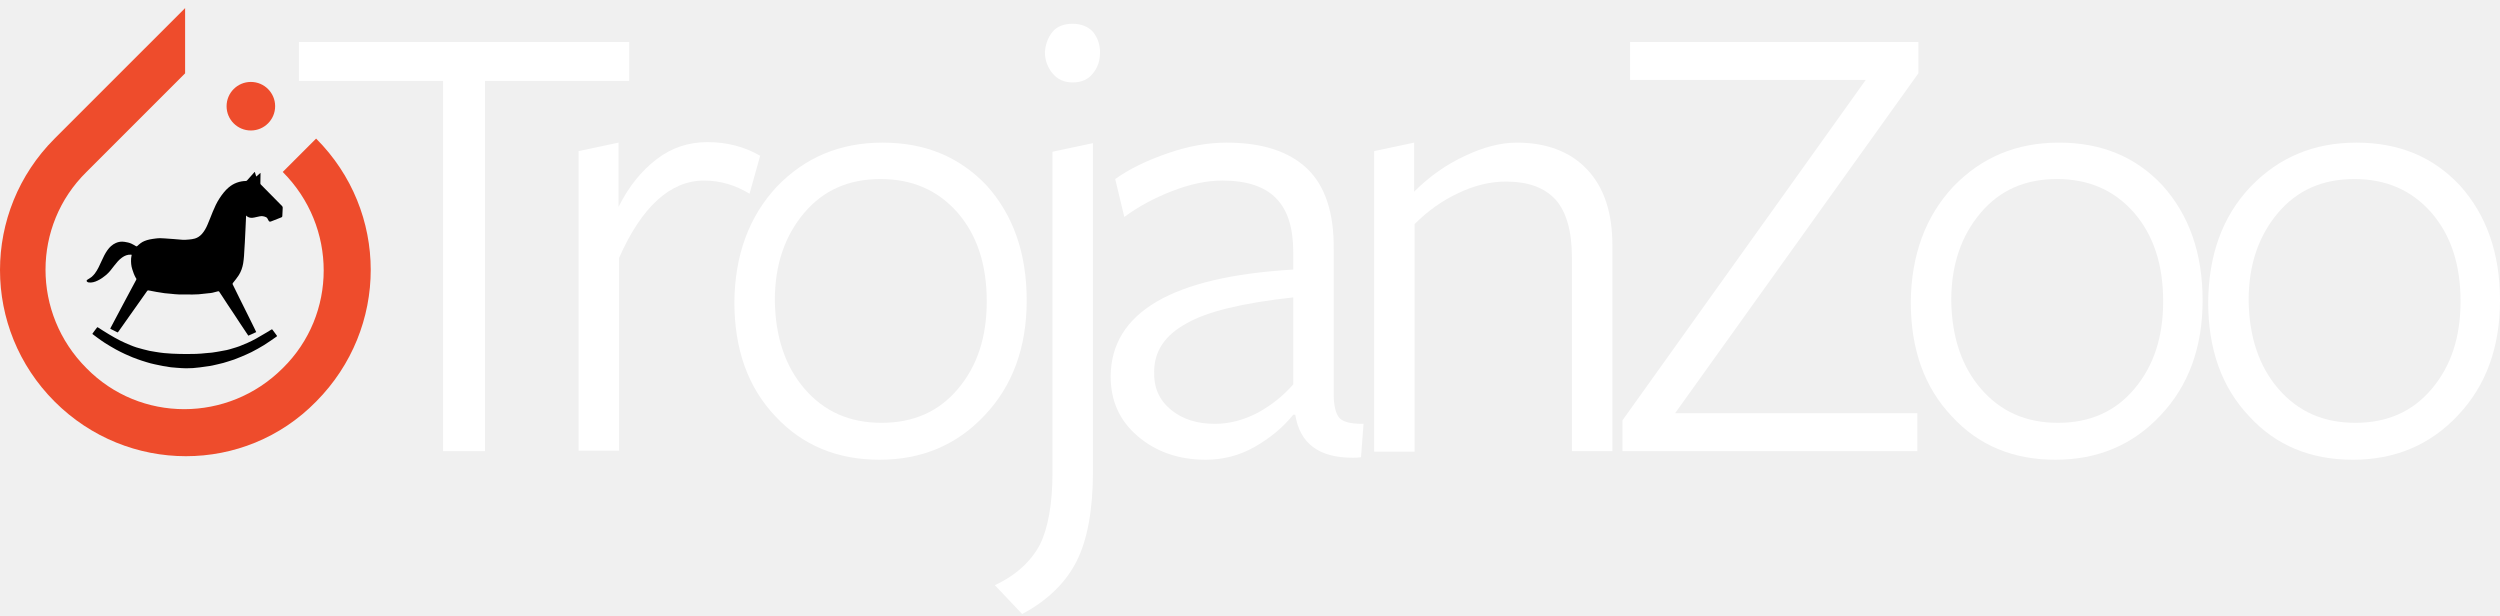
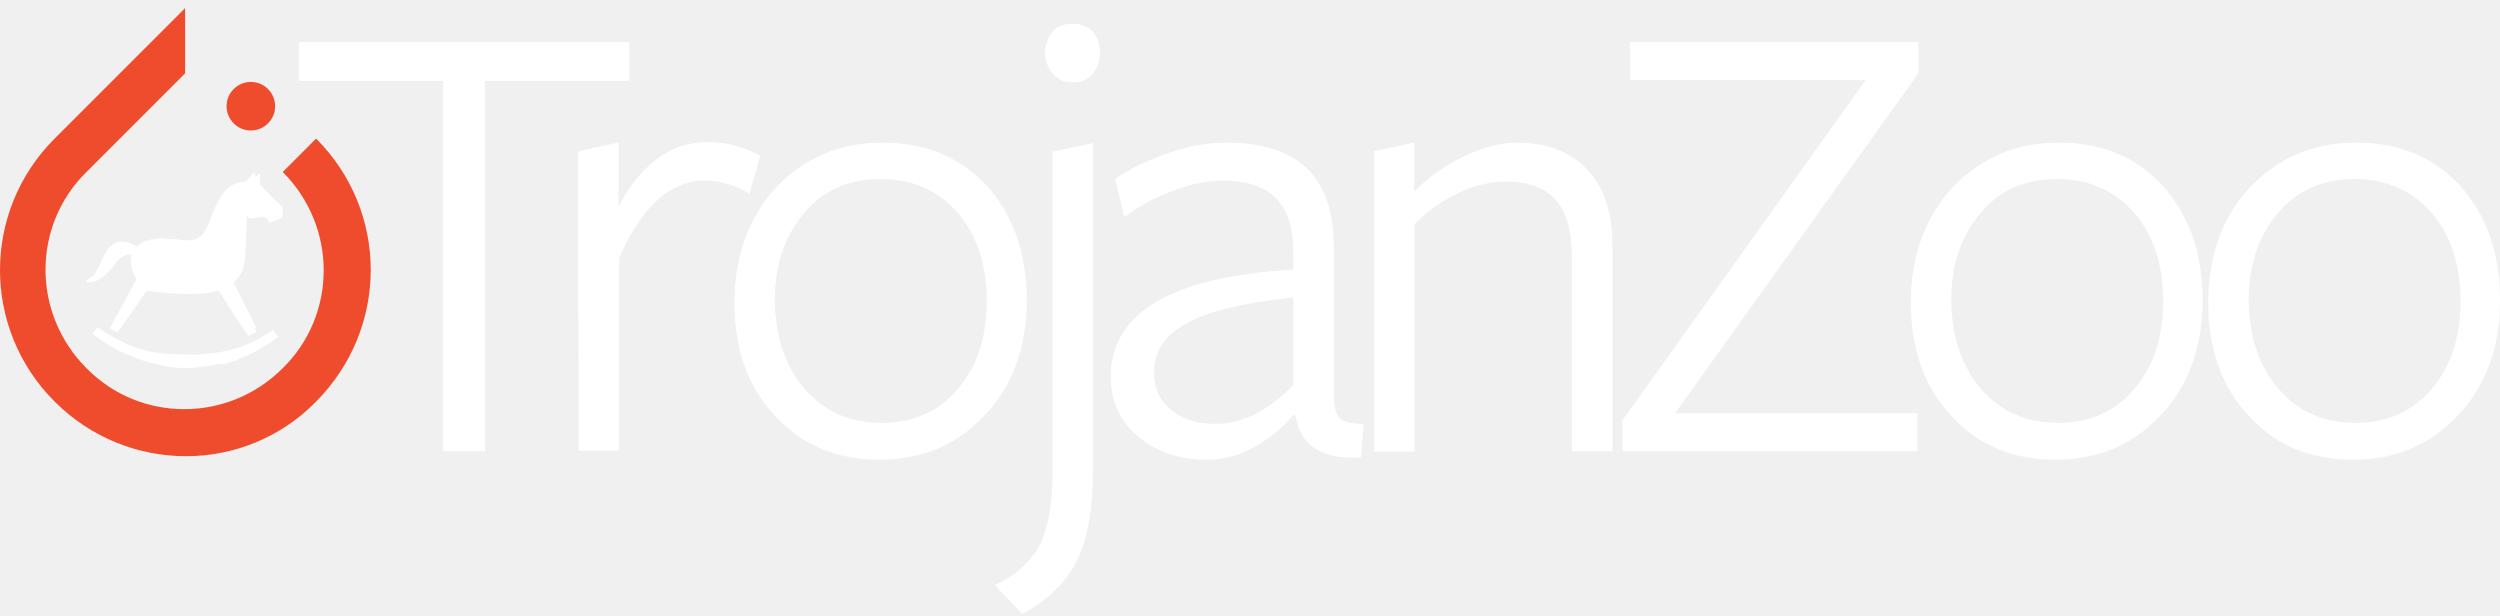
- <svg xmlns="http://www.w3.org/2000/svg" version="1.1" id="Layer_1" x="0px" y="0px" viewBox="0 0 494.3 121.7" enable-background="new 0 0 494.3 121.7" xml:space="preserve">
+ <svg xmlns="http://www.w3.org/2000/svg" version="1.1" id="Layer_1" x="0px" y="0px" viewBox="0 0 494.3 121.7" style="enable-background:new 0 0 494.3 121.7;" xml:space="preserve">
+   <style type="text/css">
+ 	.st0{fill:#EE4C2C;}
+ 	.st1{enable-background:new    ;}
+ 	.st2{fill:#FFFFFF;}
+ </style>
  <g>
-     <path fill="#EE4C2C" d="M62.5,27.4L55.9,34c10.8,10.8,10.8,28.2,0,38.8c-10.8,10.8-28.2,10.8-38.8,0C6.3,62,6.3,44.6,17.1,34l0,0   l17.1-17.1l2.4-2.4l0,0V1.6L10.8,27.4c-14.4,14.4-14.4,37.6,0,52s37.6,14.4,51.7,0C76.9,64.9,76.9,41.8,62.5,27.4z" />
-     <circle fill="#EE4C2C" cx="49.6" cy="21" r="4.8" />
+     <path class="st0" d="M62.5,27.4L55.9,34c10.8,10.8,10.8,28.2,0,38.8c-10.8,10.8-28.2,10.8-38.8,0C6.3,62,6.3,44.6,17.1,34l0,0   l17.1-17.1l2.4-2.4l0,0V1.6L10.8,27.4c-14.4,14.4-14.4,37.6,0,52s37.6,14.4,51.7,0C76.9,64.9,76.9,41.8,62.5,27.4z" />
+     <circle class="st0" cx="49.6" cy="21" r="4.8" />
  </g>
-   <g enable-background="new    ">
-     <path fill="#FFFFFF" d="M59.1,8.3h65.3V16H95.9v73.2h-8.3V16H59.1C59.1,16,59.1,8.3,59.1,8.3z" />
-     <path fill="#FFFFFF" d="M114.3,29.9l8-1.7v12.7c2-4,4.5-7.1,7.5-9.4s6.3-3.4,10.1-3.4s7.3,0.9,10.4,2.7l-2.1,7.5   c-2.8-1.7-5.8-2.6-9-2.6c-6.6,0-12.3,5.1-16.8,15.3v38.1h-8V29.9H114.3z" />
-     <path fill="#FFFFFF" d="M153.6,36.9c5.6-5.8,12.5-8.7,20.9-8.7s15.2,2.8,20.6,8.5c5.2,5.8,7.9,13.3,7.9,22.7   c0,9.3-2.8,16.9-8.3,22.7c-5.5,5.9-12.5,8.8-20.8,8.8s-15.2-2.8-20.6-8.6c-5.4-5.7-8.1-13.2-8.1-22.6   C145.3,50.4,148.1,42.8,153.6,36.9z M159.1,76.9c3.9,4.5,8.9,6.7,15.2,6.7s11.3-2.2,15.1-6.7s5.7-10.2,5.7-17.3   c0-7.3-1.9-13.1-5.8-17.6c-3.9-4.4-8.9-6.6-15.2-6.6s-11.3,2.2-15.1,6.7s-5.8,10.2-5.8,17.3C153.3,66.7,155.3,72.5,159.1,76.9z" />
-     <path fill="#FFFFFF" d="M208.1,30l8-1.7v64.9c0,7.6-1.1,13.5-3.2,17.7c-2.1,4.2-5.7,7.8-10.8,10.5l-5.4-5.7c4.3-2,7.2-4.8,8.9-8   c1.6-3.2,2.5-8,2.5-14.3 M208.1,6.3c0.9-1.1,2.3-1.6,4-1.6s3.1,0.6,4,1.6c0.9,1.1,1.4,2.5,1.4,4c0,1.6-0.4,3-1.4,4.2   c-0.9,1.2-2.3,1.8-4,1.8s-3-0.6-4-1.8c-0.9-1.1-1.5-2.5-1.5-4.2C206.7,8.8,207.2,7.4,208.1,6.3z" />
-     <path fill="#FFFFFF" d="M255.7,53.3v-3.5c0-4.7-1.1-8.3-3.4-10.6c-2.2-2.3-5.8-3.5-10.6-3.5c-3.1,0-6.4,0.7-10,2.1   c-3.6,1.4-6.7,3.1-9.4,5.1l-1.8-7.5c2.8-2,6.3-3.7,10.4-5.1c4-1.4,7.9-2.1,11.6-2.1c7,0,12.3,1.7,15.9,5.1s5.4,8.8,5.3,16.1v28.5   c0,2.3,0.4,3.9,1.1,4.7c0.7,0.8,2.2,1.2,4.5,1.2c0.1,0,0.3,0,0.3,0l-0.5,6.6c-0.6,0.1-1.1,0.1-1.7,0.1c-6.6,0-10.4-2.8-11.3-8.5   h-0.4c-2.1,2.6-4.7,4.7-7.7,6.4s-6.3,2.5-9.6,2.5c-5.4,0-9.9-1.6-13.5-4.7s-5.3-7-5.3-11.8C219.7,61.8,231.7,54.7,255.7,53.3z    M231.5,81c2.3,1.9,5.2,2.8,8.7,2.8c3,0,5.8-0.8,8.5-2.2c2.7-1.5,5-3.3,7-5.6V58.8c-10,1.1-17.1,2.8-21.2,5.2   c-4.2,2.3-6.3,5.5-6.3,9.5C228.1,76.6,229.2,79.1,231.5,81z" />
-     <path fill="#FFFFFF" d="M271.6,29.9l8-1.7v9.7c3-3,6.4-5.4,10.1-7.1c3.6-1.7,7-2.6,10.2-2.6c5.9,0,10.6,1.8,13.9,5.3   c3.4,3.6,5,8.6,5,15v40.7h-8V50.9c0-5.2-1.1-9-3.2-11.4c-2.2-2.4-5.4-3.6-9.9-3.6c-3.1,0-6.3,0.8-9.4,2.3c-3.2,1.5-6,3.5-8.6,6.1   v45h-8V29.9H271.6z" />
-     <path fill="#FFFFFF" d="M320.8,83.1l48.1-67.3h-46.6V8.3h57v6.2l-48.1,67.2h47.9v7.5h-58.3V83.1z" />
-     <path fill="#FFFFFF" d="M386.2,36.9c5.6-5.8,12.5-8.7,20.9-8.7s15.2,2.8,20.5,8.5c5.2,5.8,7.9,13.3,7.9,22.7   c0,9.3-2.8,16.9-8.3,22.7c-5.5,5.9-12.5,8.8-20.8,8.8s-15.2-2.8-20.5-8.6c-5.4-5.7-8.1-13.2-8.1-22.6   C377.9,50.4,380.7,42.8,386.2,36.9z M391.7,76.9c3.9,4.5,8.9,6.7,15.2,6.7s11.3-2.2,15.1-6.7c3.8-4.5,5.7-10.2,5.7-17.3   c0-7.3-1.9-13.1-5.8-17.6c-3.9-4.4-8.9-6.6-15.2-6.6s-11.3,2.2-15.1,6.7s-5.8,10.2-5.8,17.3C385.9,66.7,387.9,72.5,391.7,76.9z" />
-     <path fill="#FFFFFF" d="M445,36.9c5.6-5.8,12.5-8.7,20.9-8.7s15.2,2.8,20.5,8.5c5.2,5.8,7.9,13.3,7.9,22.7c0,9.3-2.8,16.9-8.3,22.7   c-5.5,5.9-12.5,8.8-20.8,8.8s-15.2-2.8-20.5-8.6c-5.4-5.7-8.1-13.2-8.1-22.6C436.7,50.4,439.4,42.8,445,36.9z M450.5,76.9   c3.9,4.5,8.9,6.7,15.2,6.7c6.3,0,11.3-2.2,15.1-6.7s5.7-10.2,5.7-17.3c0-7.3-1.9-13.1-5.8-17.6c-3.9-4.4-8.9-6.6-15.2-6.6   s-11.3,2.2-15.1,6.7s-5.8,10.2-5.8,17.3C444.7,66.7,446.7,72.5,450.5,76.9z" />
+   <g class="st1">
+     <path class="st2" d="M59.1,8.3h65.3V16H95.9v73.2h-8.3V16H59.1V8.3z" />
+     <path class="st2" d="M114.3,29.9l8-1.7v12.7c2-4,4.5-7.1,7.5-9.4s6.3-3.4,10.1-3.4s7.3,0.9,10.4,2.7l-2.1,7.5   c-2.8-1.7-5.8-2.6-9-2.6c-6.6,0-12.3,5.1-16.8,15.3v38.1h-8L114.3,29.9L114.3,29.9z" />
+     <path class="st2" d="M153.6,36.9c5.6-5.8,12.5-8.7,20.9-8.7s15.2,2.8,20.6,8.5c5.2,5.8,7.9,13.3,7.9,22.7c0,9.3-2.8,16.9-8.3,22.7   c-5.5,5.9-12.5,8.8-20.8,8.8s-15.2-2.8-20.6-8.6c-5.4-5.7-8.1-13.2-8.1-22.6C145.3,50.4,148.1,42.8,153.6,36.9z M159.1,76.9   c3.9,4.5,8.9,6.7,15.2,6.7s11.3-2.2,15.1-6.7s5.7-10.2,5.7-17.3c0-7.3-1.9-13.1-5.8-17.6c-3.9-4.4-8.9-6.6-15.2-6.6   s-11.3,2.2-15.1,6.7s-5.8,10.2-5.8,17.3C153.3,66.7,155.3,72.5,159.1,76.9z" />
+     <path class="st2" d="M208.1,30l8-1.7v64.9c0,7.6-1.1,13.5-3.2,17.7c-2.1,4.2-5.7,7.8-10.8,10.5l-5.4-5.7c4.3-2,7.2-4.8,8.9-8   c1.6-3.2,2.5-8,2.5-14.3 M208.1,6.3c0.9-1.1,2.3-1.6,4-1.6s3.1,0.6,4,1.6c0.9,1.1,1.4,2.5,1.4,4c0,1.6-0.4,3-1.4,4.2   c-0.9,1.2-2.3,1.8-4,1.8s-3-0.6-4-1.8c-0.9-1.1-1.5-2.5-1.5-4.2C206.7,8.8,207.2,7.4,208.1,6.3z" />
+     <path class="st2" d="M255.7,53.3v-3.5c0-4.7-1.1-8.3-3.4-10.6c-2.2-2.3-5.8-3.5-10.6-3.5c-3.1,0-6.4,0.7-10,2.1   c-3.6,1.4-6.7,3.1-9.4,5.1l-1.8-7.5c2.8-2,6.3-3.7,10.4-5.1c4-1.4,7.9-2.1,11.6-2.1c7,0,12.3,1.7,15.9,5.1   c3.6,3.4,5.4,8.8,5.3,16.1v28.5c0,2.3,0.4,3.9,1.1,4.7c0.7,0.8,2.2,1.2,4.5,1.2c0.1,0,0.3,0,0.3,0l-0.5,6.6   c-0.6,0.1-1.1,0.1-1.7,0.1c-6.6,0-10.4-2.8-11.3-8.5h-0.4c-2.1,2.6-4.7,4.7-7.7,6.4s-6.3,2.5-9.6,2.5c-5.4,0-9.9-1.6-13.5-4.7   s-5.3-7-5.3-11.8C219.7,61.8,231.7,54.7,255.7,53.3z M231.5,81c2.3,1.9,5.2,2.8,8.7,2.8c3,0,5.8-0.8,8.5-2.2c2.7-1.5,5-3.3,7-5.6   V58.8c-10,1.1-17.1,2.8-21.2,5.2c-4.2,2.3-6.3,5.5-6.3,9.5C228.1,76.6,229.2,79.1,231.5,81z" />
+     <path class="st2" d="M271.6,29.9l8-1.7v9.7c3-3,6.4-5.4,10.1-7.1c3.6-1.7,7-2.6,10.2-2.6c5.9,0,10.6,1.8,13.9,5.3   c3.4,3.6,5,8.6,5,15v40.7h-8V50.9c0-5.2-1.1-9-3.2-11.4c-2.2-2.4-5.4-3.6-9.9-3.6c-3.1,0-6.3,0.8-9.4,2.3c-3.2,1.5-6,3.5-8.6,6.1   v45h-8V29.9H271.6z" />
+     <path class="st2" d="M320.8,83.1l48.1-67.3h-46.6V8.3h57v6.2l-48.1,67.2h47.9v7.5h-58.3V83.1z" />
+     <path class="st2" d="M386.2,36.9c5.6-5.8,12.5-8.7,20.9-8.7s15.2,2.8,20.5,8.5c5.2,5.8,7.9,13.3,7.9,22.7c0,9.3-2.8,16.9-8.3,22.7   c-5.5,5.9-12.5,8.8-20.8,8.8s-15.2-2.8-20.5-8.6c-5.4-5.7-8.1-13.2-8.1-22.6C377.9,50.4,380.7,42.8,386.2,36.9z M391.7,76.9   c3.9,4.5,8.9,6.7,15.2,6.7s11.3-2.2,15.1-6.7c3.8-4.5,5.7-10.2,5.7-17.3c0-7.3-1.9-13.1-5.8-17.6c-3.9-4.4-8.9-6.6-15.2-6.6   s-11.3,2.2-15.1,6.7s-5.8,10.2-5.8,17.3C385.9,66.7,387.9,72.5,391.7,76.9z" />
+     <path class="st2" d="M445,36.9c5.6-5.8,12.5-8.7,20.9-8.7s15.2,2.8,20.5,8.5c5.2,5.8,7.9,13.3,7.9,22.7c0,9.3-2.8,16.9-8.3,22.7   c-5.5,5.9-12.5,8.8-20.8,8.8s-15.2-2.8-20.5-8.6c-5.4-5.7-8.1-13.2-8.1-22.6C436.7,50.4,439.4,42.8,445,36.9z M450.5,76.9   c3.9,4.5,8.9,6.7,15.2,6.7c6.3,0,11.3-2.2,15.1-6.7s5.7-10.2,5.7-17.3c0-7.3-1.9-13.1-5.8-17.6c-3.9-4.4-8.9-6.6-15.2-6.6   s-11.3,2.2-15.1,6.7s-5.8,10.2-5.8,17.3C444.7,66.7,446.7,72.5,450.5,76.9z" />
  </g>
  <g>
-     <path d="M50.66,65.66c-0.52,0.24-1.03,0.47-1.56,0.71c-0.15-0.22-0.3-0.45-0.45-0.67c-0.42-0.63-0.84-1.26-1.26-1.89   c-0.37-0.56-0.73-1.12-1.1-1.68c-0.41-0.62-0.84-1.24-1.25-1.87c-0.36-0.53-0.71-1.07-1.05-1.61c-0.22-0.34-0.44-0.68-0.67-1.01   c-0.03-0.03-0.1-0.06-0.15-0.06c-0.39,0.1-0.78,0.21-1.17,0.3c-0.25,0.06-0.52,0.08-0.78,0.1c-0.24,0.03-0.5,0.06-0.74,0.08   c-0.41,0.05-0.82,0.1-1.23,0.13c-0.39,0.03-0.78,0.04-1.17,0.04c-0.89,0-1.79,0.01-2.69-0.01c-0.56-0.01-1.12-0.09-1.68-0.14   c-0.4-0.03-0.8-0.06-1.19-0.11c-0.29-0.03-0.58-0.09-0.87-0.14c-0.24-0.03-0.47-0.07-0.71-0.11c-0.24-0.04-0.49-0.09-0.73-0.14   c-0.19-0.03-0.37-0.08-0.56-0.11c-0.03-0.01-0.06,0-0.08-0.01c-0.39-0.08-0.38-0.08-0.61,0.26c-0.38,0.55-0.77,1.08-1.15,1.63   c-0.37,0.52-0.74,1.05-1.11,1.57c-0.36,0.52-0.73,1.03-1.09,1.54c-0.38,0.54-0.76,1.09-1.15,1.63c-0.36,0.52-0.73,1.03-1.09,1.54   c-0.03,0.03-0.06,0.06-0.11,0.1c-0.46-0.23-0.92-0.45-1.38-0.68c-0.09-0.04-0.07-0.11-0.03-0.19c0.27-0.5,0.54-1.01,0.8-1.51   c0.55-1.04,1.1-2.09,1.66-3.13c0.47-0.87,0.94-1.75,1.4-2.62c0.41-0.76,0.8-1.53,1.22-2.28c0.11-0.2-0.04-0.31-0.11-0.43   c-0.29-0.53-0.49-1.08-0.67-1.66c-0.22-0.68-0.27-1.38-0.23-2.1c0.01-0.24,0.08-0.48,0.12-0.75c-0.06-0.01-0.11-0.03-0.17-0.03   c-0.66-0.03-1.23,0.2-1.75,0.58c-0.6,0.43-1.07,1-1.52,1.58c-0.5,0.64-0.97,1.31-1.61,1.85c-0.51,0.43-1.05,0.81-1.65,1.1   c-0.59,0.29-1.19,0.48-1.85,0.38c-0.13-0.02-0.27-0.12-0.34-0.22c-0.08-0.14,0.04-0.27,0.16-0.34c0.26-0.17,0.54-0.31,0.78-0.51   s0.45-0.42,0.64-0.66c0.59-0.78,0.98-1.68,1.38-2.56c0.32-0.72,0.67-1.43,1.12-2.07c0.43-0.62,0.98-1.13,1.68-1.44   c0.54-0.24,1.12-0.32,1.73-0.22c0.47,0.07,0.92,0.16,1.35,0.36c0.3,0.14,0.59,0.31,0.87,0.48c0.12,0.08,0.18,0.08,0.29-0.02   c0.43-0.4,0.88-0.78,1.43-0.99c0.33-0.13,0.67-0.24,1.02-0.31c0.41-0.09,0.82-0.13,1.23-0.19c0.59-0.08,1.18-0.06,1.77-0.01   c0.55,0.05,1.11,0.08,1.67,0.12c0.61,0.05,1.22,0.12,1.82,0.15c0.43,0.02,0.86-0.01,1.29-0.05c0.4-0.04,0.8-0.09,1.17-0.2   c0.53-0.16,0.99-0.48,1.36-0.89c0.5-0.56,0.85-1.2,1.13-1.87c0.36-0.83,0.68-1.68,1.02-2.52c0.38-0.92,0.79-1.82,1.34-2.66   c0.53-0.81,1.11-1.57,1.85-2.19c0.47-0.39,0.99-0.7,1.56-0.91c0.6-0.22,1.22-0.33,1.85-0.34c0.08,0,0.17-0.09,0.24-0.16   c0.48-0.53,0.95-1.08,1.43-1.61c0.02,0.01,0.04,0.01,0.06,0.01c0.08,0.29,0.17,0.57,0.27,0.89c0.29-0.26,0.55-0.48,0.84-0.73   c0.01,0.08,0.01,0.15,0.01,0.2c-0.01,0.63-0.03,1.26-0.03,1.89c0,0.07,0.04,0.16,0.09,0.21c1.22,1.24,2.43,2.47,3.65,3.7   c0.19,0.19,0.38,0.37,0.56,0.57c0.07,0.08,0.12,0.2,0.12,0.31c-0.01,0.56-0.05,1.12-0.08,1.67c-0.01,0.21-0.2,0.26-0.34,0.31   c-0.56,0.22-1.12,0.44-1.68,0.66c-0.08,0.03-0.17,0.07-0.26,0.1c-0.19,0.06-0.34,0.01-0.43-0.17c-0.08-0.15-0.16-0.29-0.24-0.44   c-0.12-0.22-0.34-0.29-0.55-0.36c-0.2-0.06-0.41-0.1-0.61-0.1c-0.26,0.01-0.51,0.08-0.76,0.13c-0.45,0.09-0.89,0.24-1.35,0.2   c-0.34-0.03-0.66-0.15-0.94-0.45c-0.01,0.1-0.01,0.15-0.01,0.21c-0.04,0.94-0.09,1.89-0.13,2.84c-0.03,0.74-0.07,1.49-0.11,2.23   c-0.04,0.71-0.09,1.43-0.13,2.14c-0.01,0.18-0.02,0.36-0.03,0.54c-0.05,0.5-0.08,1.01-0.17,1.5c-0.14,0.82-0.41,1.6-0.85,2.31   c-0.34,0.54-0.76,1.04-1.16,1.55c-0.09,0.12-0.12,0.19-0.04,0.34c0.47,0.93,0.92,1.87,1.38,2.81c0.54,1.1,1.1,2.21,1.65,3.31   c0.41,0.83,0.82,1.66,1.23,2.49C50.39,65.12,50.52,65.38,50.66,65.66z" />
-     <path d="M18.27,65.98c0.17-0.24,0.35-0.48,0.52-0.71c0.13-0.17,0.26-0.34,0.39-0.51c0.06-0.08,0.09-0.08,0.18-0.03   c0.73,0.47,1.45,0.94,2.2,1.38c0.72,0.43,1.45,0.85,2.2,1.23c0.64,0.33,1.31,0.6,1.96,0.88c0.42,0.18,0.85,0.34,1.29,0.48   c0.43,0.14,0.86,0.25,1.29,0.36c0.42,0.11,0.84,0.22,1.26,0.31c0.38,0.08,0.78,0.13,1.16,0.2c0.28,0.05,0.56,0.09,0.84,0.13   c0.29,0.04,0.59,0.08,0.88,0.11c2.1,0.2,4.21,0.21,6.32,0.16c0.66-0.01,1.32-0.09,1.98-0.15c0.38-0.03,0.78-0.06,1.16-0.1   c0.31-0.03,0.61-0.09,0.91-0.14c0.2-0.03,0.38-0.06,0.58-0.1c0.48-0.09,0.96-0.17,1.45-0.27c0.38-0.08,0.74-0.2,1.11-0.31   c0.48-0.14,0.95-0.28,1.41-0.45c0.52-0.2,1.03-0.41,1.54-0.64c0.59-0.27,1.18-0.55,1.75-0.87c0.72-0.4,1.43-0.82,2.13-1.24   c0.31-0.19,0.61-0.38,0.93-0.57c0.03-0.02,0.12,0,0.14,0.03c0.31,0.4,0.61,0.8,0.9,1.21c0.02,0.03,0.01,0.13-0.02,0.15   c-0.83,0.57-1.66,1.17-2.51,1.7c-0.82,0.5-1.66,0.97-2.52,1.41c-0.64,0.33-1.31,0.59-1.96,0.88c-0.47,0.2-0.94,0.39-1.43,0.57   c-0.38,0.14-0.76,0.25-1.15,0.37c-0.34,0.1-0.66,0.22-1.01,0.31c-0.38,0.1-0.78,0.19-1.16,0.28c-0.32,0.08-0.64,0.15-0.96,0.22   c-0.17,0.04-0.35,0.08-0.52,0.1c-0.67,0.1-1.34,0.18-2.01,0.28c-0.9,0.13-1.8,0.18-2.71,0.18c-0.6,0-1.21-0.06-1.81-0.1   c-0.39-0.03-0.79-0.06-1.18-0.1c-0.3-0.03-0.59-0.1-0.89-0.15c-0.22-0.03-0.45-0.06-0.67-0.1c-0.24-0.04-0.49-0.1-0.73-0.15   c-0.31-0.06-0.61-0.13-0.92-0.19c-0.28-0.06-0.56-0.13-0.84-0.2c-0.26-0.07-0.51-0.14-0.76-0.22c-0.33-0.1-0.66-0.2-0.99-0.31   c-0.27-0.09-0.54-0.18-0.81-0.28c-0.34-0.13-0.68-0.24-1.01-0.38c-0.5-0.2-0.99-0.41-1.47-0.64c-0.61-0.29-1.21-0.58-1.79-0.9   c-0.73-0.41-1.45-0.83-2.16-1.28c-0.53-0.34-1.04-0.71-1.55-1.08c-0.31-0.22-0.61-0.46-0.92-0.69   C18.32,66.03,18.3,66.01,18.27,65.98z" />
+     <path class="st2" d="M50.7,65.7c-0.5,0.2-1,0.5-1.6,0.7c-0.2-0.2-0.3-0.4-0.5-0.7c-0.4-0.6-0.8-1.3-1.3-1.9   c-0.4-0.6-0.7-1.1-1.1-1.7c-0.4-0.6-0.8-1.2-1.2-1.9c-0.4-0.5-0.7-1.1-1-1.6c-0.2-0.3-0.4-0.7-0.7-1c0,0-0.1-0.1-0.2-0.1   c-0.4,0.1-0.8,0.2-1.2,0.3c-0.2,0.1-0.5,0.1-0.8,0.1c-0.2,0-0.5,0.1-0.7,0.1c-0.4,0-0.8,0.1-1.2,0.1c-0.4,0-0.8,0-1.2,0   c-0.9,0-1.8,0-2.7,0c-0.6,0-1.1-0.1-1.7-0.1c-0.4,0-0.8-0.1-1.2-0.1c-0.3,0-0.6-0.1-0.9-0.1c-0.2,0-0.5-0.1-0.7-0.1   s-0.5-0.1-0.7-0.1c-0.2,0-0.4-0.1-0.6-0.1c0,0-0.1,0-0.1,0c-0.4-0.1-0.4-0.1-0.6,0.3c-0.4,0.5-0.8,1.1-1.1,1.6   c-0.4,0.5-0.7,1-1.1,1.6c-0.4,0.5-0.7,1-1.1,1.5c-0.4,0.5-0.8,1.1-1.1,1.6c-0.4,0.5-0.7,1-1.1,1.5c0,0-0.1,0.1-0.1,0.1   c-0.5-0.2-0.9-0.4-1.4-0.7c-0.1,0-0.1-0.1,0-0.2c0.3-0.5,0.5-1,0.8-1.5c0.5-1,1.1-2.1,1.7-3.1c0.5-0.9,0.9-1.8,1.4-2.6   c0.4-0.8,0.8-1.5,1.2-2.3c0.1-0.2,0-0.3-0.1-0.4c-0.3-0.5-0.5-1.1-0.7-1.7c-0.2-0.7-0.3-1.4-0.2-2.1c0-0.2,0.1-0.5,0.1-0.8   c-0.1,0-0.1,0-0.2,0c-0.7,0-1.2,0.2-1.8,0.6c-0.6,0.4-1.1,1-1.5,1.6c-0.5,0.6-1,1.3-1.6,1.8c-0.5,0.4-1,0.8-1.6,1.1   c-0.6,0.3-1.2,0.5-1.9,0.4c-0.1,0-0.3-0.1-0.3-0.2c-0.1-0.1,0-0.3,0.2-0.3c0.3-0.2,0.5-0.3,0.8-0.5s0.5-0.4,0.6-0.7   c0.6-0.8,1-1.7,1.4-2.6c0.3-0.7,0.7-1.4,1.1-2.1c0.4-0.6,1-1.1,1.7-1.4c0.5-0.2,1.1-0.3,1.7-0.2c0.5,0.1,0.9,0.2,1.4,0.4   c0.3,0.1,0.6,0.3,0.9,0.5c0.1,0.1,0.2,0.1,0.3,0c0.4-0.4,0.9-0.8,1.4-1c0.3-0.1,0.7-0.2,1-0.3c0.4-0.1,0.8-0.1,1.2-0.2   c0.6-0.1,1.2-0.1,1.8,0c0.5,0,1.1,0.1,1.7,0.1c0.6,0,1.2,0.1,1.8,0.2c0.4,0,0.9,0,1.3,0c0.4,0,0.8-0.1,1.2-0.2   c0.5-0.2,1-0.5,1.4-0.9c0.5-0.6,0.8-1.2,1.1-1.9c0.4-0.8,0.7-1.7,1-2.5c0.4-0.9,0.8-1.8,1.3-2.7c0.5-0.8,1.1-1.6,1.8-2.2   c0.5-0.4,1-0.7,1.6-0.9c0.6-0.2,1.2-0.3,1.8-0.3c0.1,0,0.2-0.1,0.2-0.2c0.5-0.5,1-1.1,1.4-1.6c0,0,0,0,0.1,0   c0.1,0.3,0.2,0.6,0.3,0.9c0.3-0.3,0.5-0.5,0.8-0.7c0,0.1,0,0.2,0,0.2c0,0.6,0,1.3,0,1.9c0,0.1,0,0.2,0.1,0.2   c1.2,1.2,2.4,2.5,3.7,3.7c0.2,0.2,0.4,0.4,0.6,0.6c0.1,0.1,0.1,0.2,0.1,0.3c0,0.6,0,1.1-0.1,1.7c0,0.2-0.2,0.3-0.3,0.3   c-0.6,0.2-1.1,0.4-1.7,0.7c-0.1,0-0.2,0.1-0.3,0.1c-0.2,0.1-0.3,0-0.4-0.2c-0.1-0.2-0.2-0.3-0.2-0.4c-0.1-0.2-0.3-0.3-0.5-0.4   c-0.2-0.1-0.4-0.1-0.6-0.1c-0.3,0-0.5,0.1-0.8,0.1c-0.5,0.1-0.9,0.2-1.3,0.2c-0.3,0-0.7-0.2-0.9-0.5c0,0.1,0,0.2,0,0.2   c0,0.9-0.1,1.9-0.1,2.8c0,0.7-0.1,1.5-0.1,2.2c0,0.7-0.1,1.4-0.1,2.1c0,0.2,0,0.4,0,0.5c0,0.5-0.1,1-0.2,1.5   c-0.1,0.8-0.4,1.6-0.8,2.3c-0.3,0.5-0.8,1-1.2,1.5c-0.1,0.1-0.1,0.2,0,0.3c0.5,0.9,0.9,1.9,1.4,2.8c0.5,1.1,1.1,2.2,1.7,3.3   c0.4,0.8,0.8,1.7,1.2,2.5C50.4,65.1,50.5,65.4,50.7,65.7z" />
+     <path class="st2" d="M18.3,66c0.2-0.2,0.4-0.5,0.5-0.7c0.1-0.2,0.3-0.3,0.4-0.5c0.1-0.1,0.1-0.1,0.2,0c0.7,0.5,1.5,0.9,2.2,1.4   c0.7,0.4,1.5,0.8,2.2,1.2c0.6,0.3,1.3,0.6,2,0.9c0.4,0.2,0.9,0.3,1.3,0.5c0.4,0.1,0.9,0.2,1.3,0.4c0.4,0.1,0.8,0.2,1.3,0.3   c0.4,0.1,0.8,0.1,1.2,0.2c0.3,0.1,0.6,0.1,0.8,0.1c0.3,0,0.6,0.1,0.9,0.1c2.1,0.2,4.2,0.2,6.3,0.2c0.7,0,1.3-0.1,2-0.2   c0.4,0,0.8-0.1,1.2-0.1c0.3,0,0.6-0.1,0.9-0.1c0.2,0,0.4-0.1,0.6-0.1c0.5-0.1,1-0.2,1.5-0.3c0.4-0.1,0.7-0.2,1.1-0.3   c0.5-0.1,1-0.3,1.4-0.4c0.5-0.2,1-0.4,1.5-0.6c0.6-0.3,1.2-0.6,1.8-0.9c0.7-0.4,1.4-0.8,2.1-1.2c0.3-0.2,0.6-0.4,0.9-0.6   c0,0,0.1,0,0.1,0c0.3,0.4,0.6,0.8,0.9,1.2c0,0,0,0.1,0,0.2c-0.8,0.6-1.7,1.2-2.5,1.7c-0.8,0.5-1.7,1-2.5,1.4   c-0.6,0.3-1.3,0.6-2,0.9c-0.5,0.2-0.9,0.4-1.4,0.6c-0.4,0.1-0.8,0.2-1.2,0.4c-0.3,0.1-0.7,0.2-1,0.3C43.8,71.9,43.4,72,43,72   c-0.3,0.1-0.6,0.2-1,0.2c-0.2,0-0.3,0.1-0.5,0.1c-0.7,0.1-1.3,0.2-2,0.3c-0.9,0.1-1.8,0.2-2.7,0.2c-0.6,0-1.2-0.1-1.8-0.1   c-0.4,0-0.8-0.1-1.2-0.1c-0.3,0-0.6-0.1-0.9-0.2c-0.2,0-0.5-0.1-0.7-0.1c-0.2,0-0.5-0.1-0.7-0.2c-0.3-0.1-0.6-0.1-0.9-0.2   c-0.3-0.1-0.6-0.1-0.8-0.2c-0.3-0.1-0.5-0.1-0.8-0.2c-0.3-0.1-0.7-0.2-1-0.3c-0.3-0.1-0.5-0.2-0.8-0.3c-0.3-0.1-0.7-0.2-1-0.4   c-0.5-0.2-1-0.4-1.5-0.6c-0.6-0.3-1.2-0.6-1.8-0.9c-0.7-0.4-1.5-0.8-2.2-1.3c-0.5-0.3-1-0.7-1.5-1.1C18.9,66.5,18.6,66.3,18.3,66   C18.3,66,18.3,66,18.3,66z" />
  </g>
</svg>
